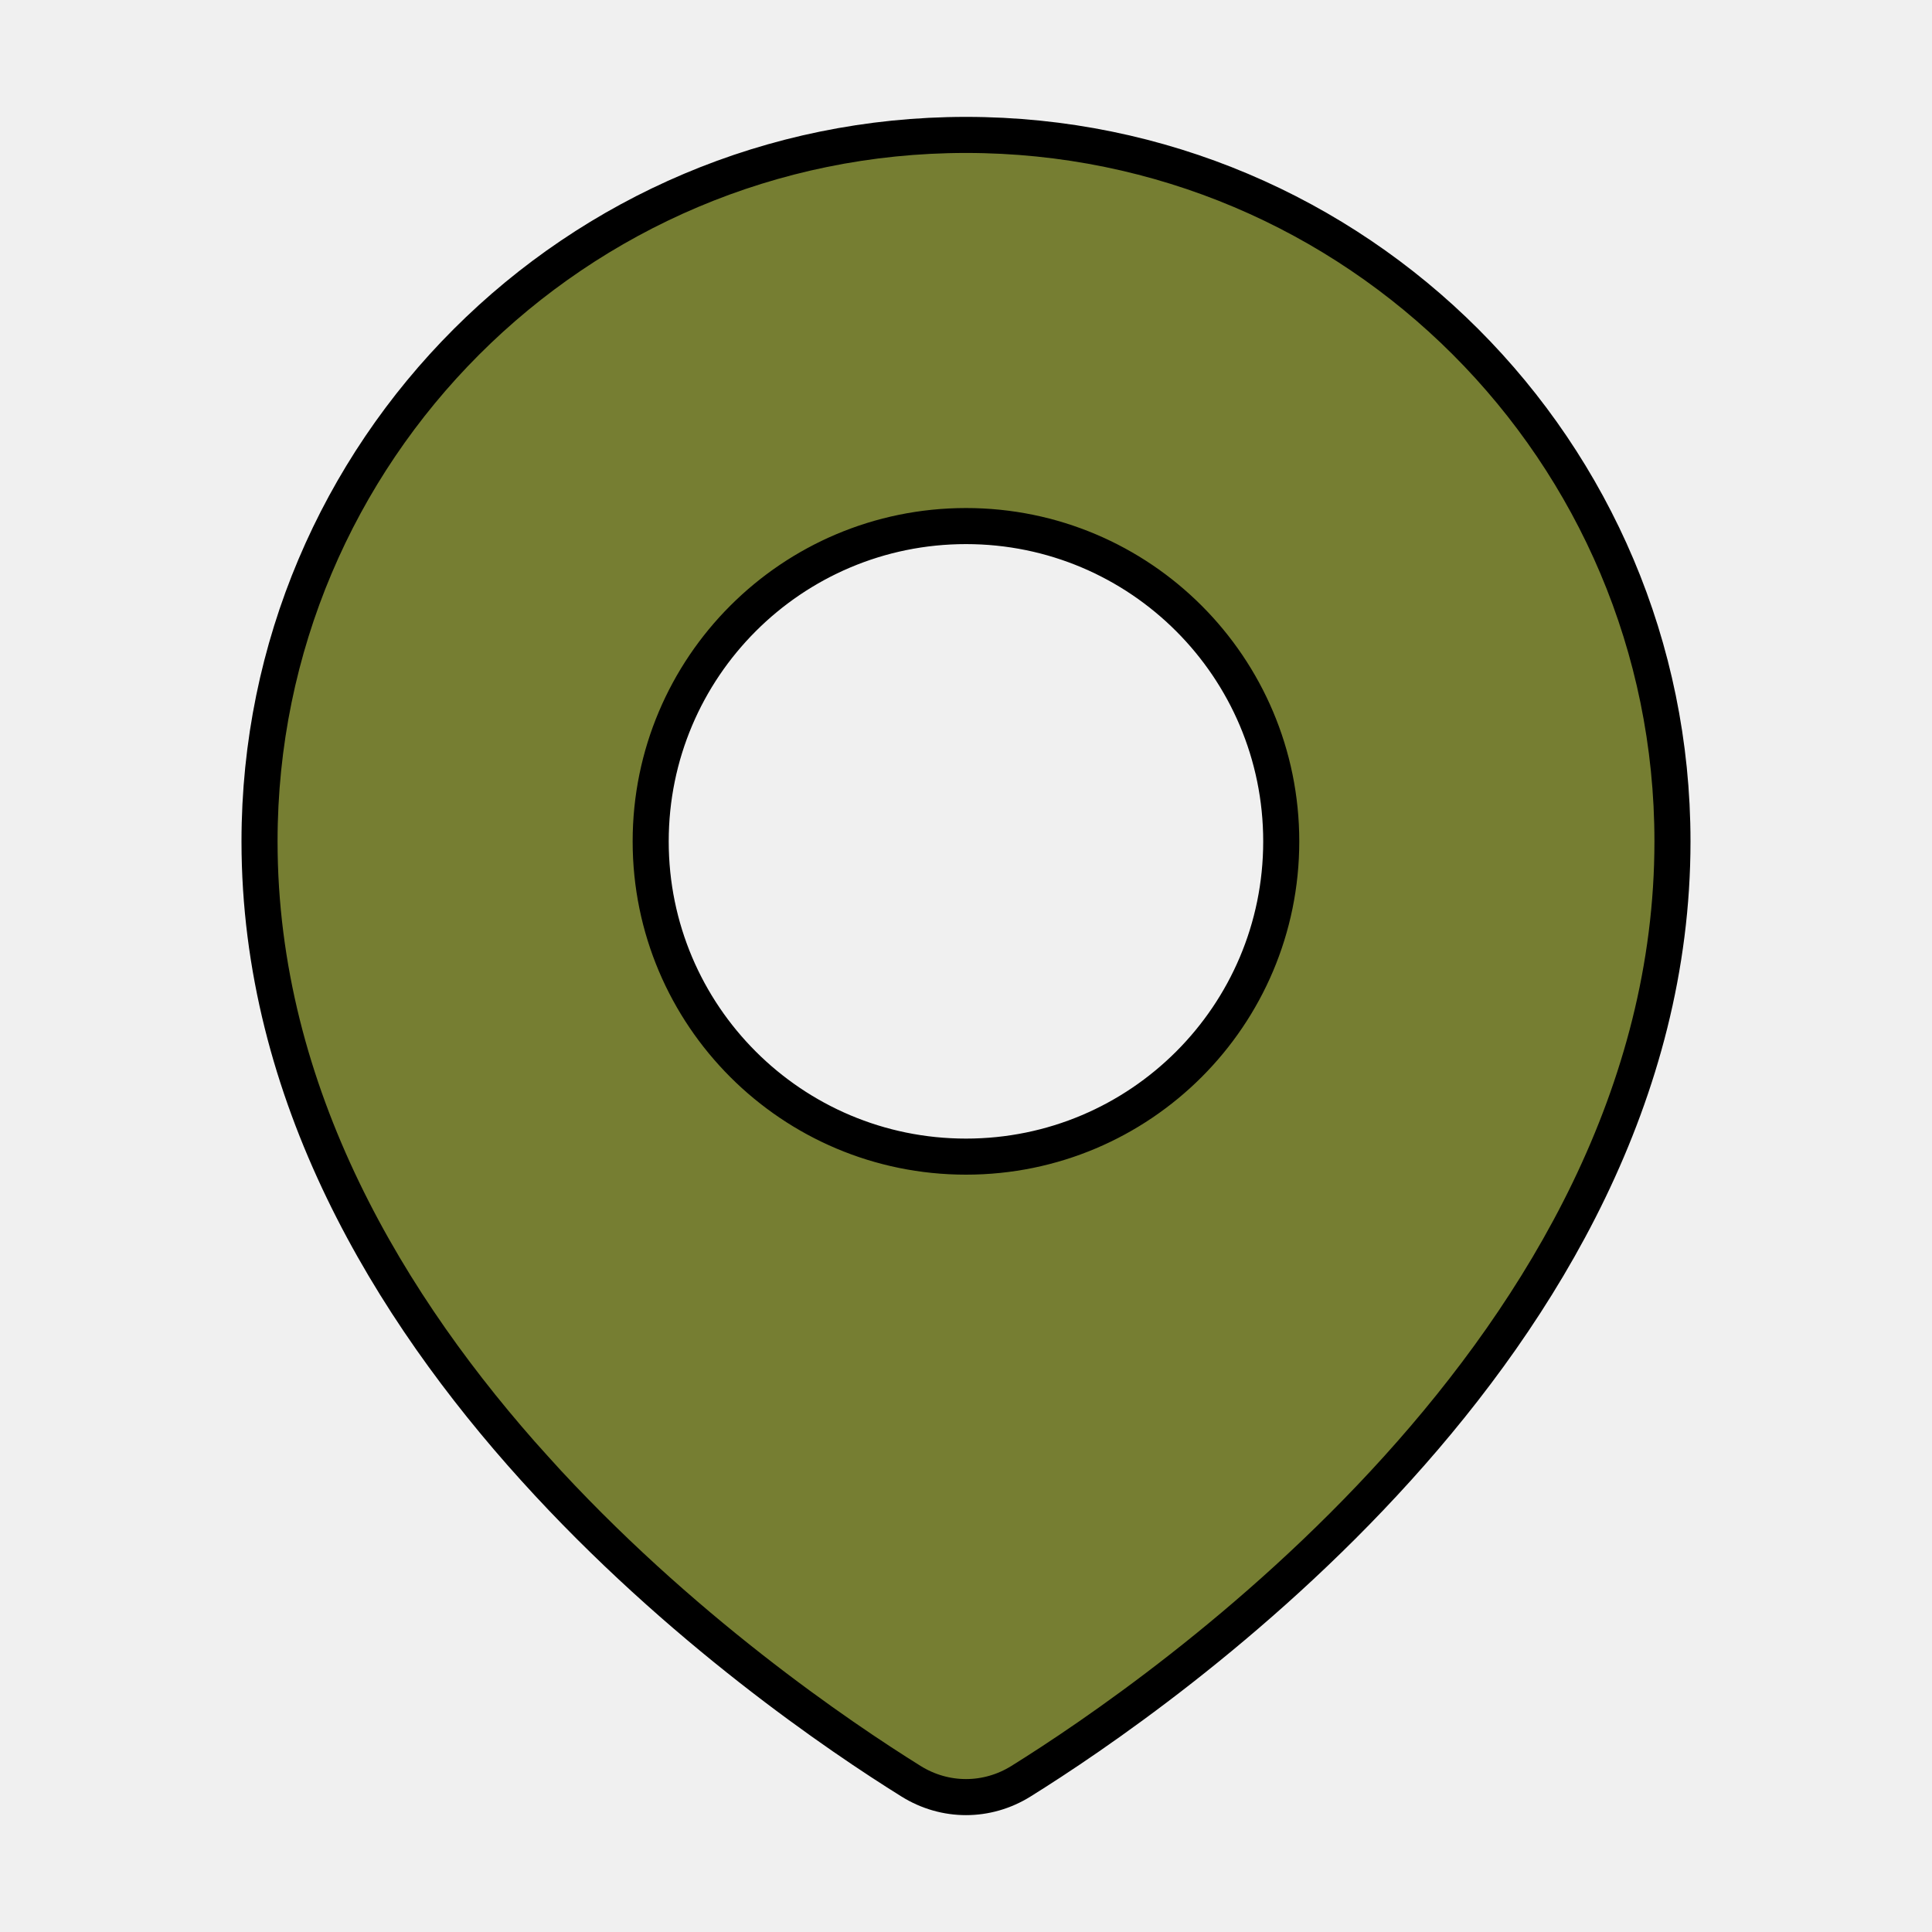
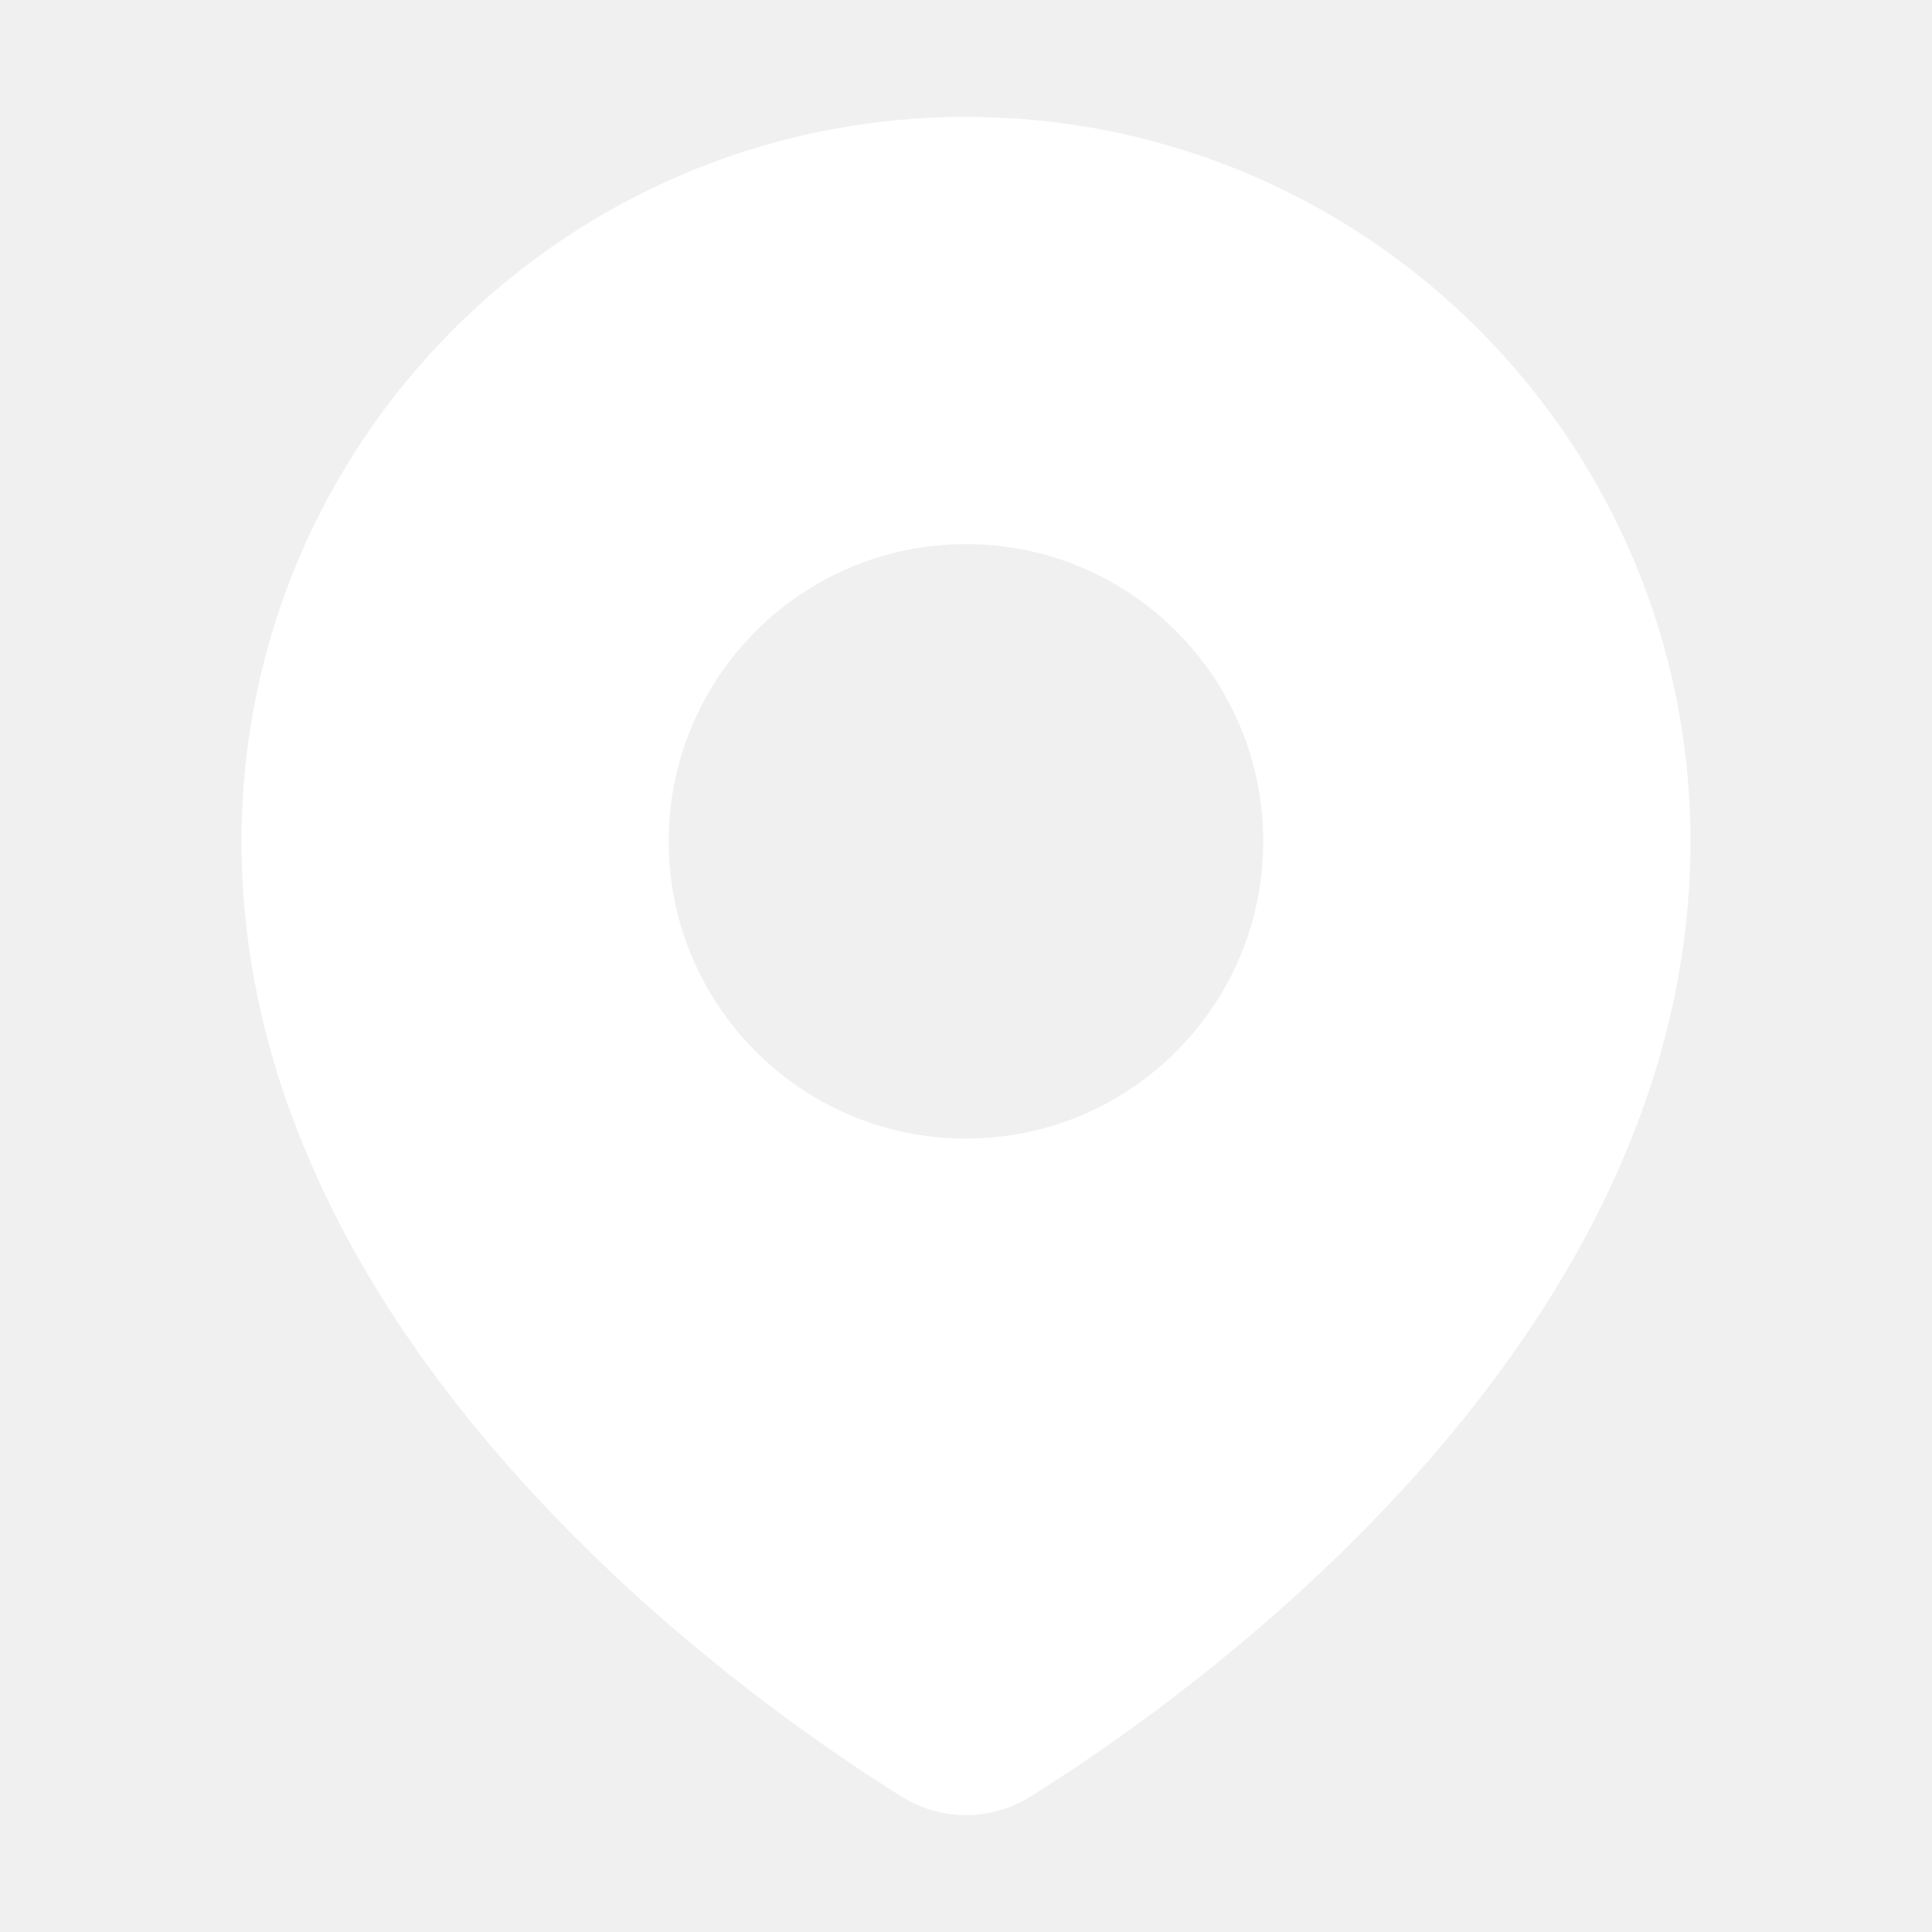
- <svg xmlns="http://www.w3.org/2000/svg" width="24" height="24" viewBox="0 0 24 24" fill="#767E32">
-   <path d="M6.64 18.241L6.476 18.389L6.64 18.241C4.848 16.259 3.224 13.598 3.224 10.452C3.224 5.605 7.153 1.676 12 1.676C16.847 1.676 20.776 5.605 20.776 10.452C20.776 13.598 19.152 16.259 17.36 18.241C15.565 20.228 13.556 21.583 12.683 22.127C12.261 22.39 11.739 22.39 11.317 22.127C10.444 21.583 8.435 20.228 6.64 18.241ZM12 14.368C14.163 14.368 15.916 12.615 15.916 10.452C15.916 8.289 14.163 6.535 12 6.535C9.837 6.535 8.083 8.289 8.083 10.452C8.083 12.615 9.837 14.368 12 14.368Z" fill="#767E32" stroke="currentColor" stroke-width="0.448" />
+ <svg xmlns="http://www.w3.org/2000/svg" width="24" height="24" viewBox="0 0 24 24" fill="#ffffff">
+   <path d="M6.64 18.241L6.476 18.389L6.64 18.241C4.848 16.259 3.224 13.598 3.224 10.452C3.224 5.605 7.153 1.676 12 1.676C16.847 1.676 20.776 5.605 20.776 10.452C20.776 13.598 19.152 16.259 17.36 18.241C15.565 20.228 13.556 21.583 12.683 22.127C12.261 22.39 11.739 22.39 11.317 22.127C10.444 21.583 8.435 20.228 6.64 18.241ZM12 14.368C14.163 14.368 15.916 12.615 15.916 10.452C15.916 8.289 14.163 6.535 12 6.535C9.837 6.535 8.083 8.289 8.083 10.452C8.083 12.615 9.837 14.368 12 14.368Z" fill="#ffffff" stroke="#ffffff" stroke-width="0.448" />
</svg>
